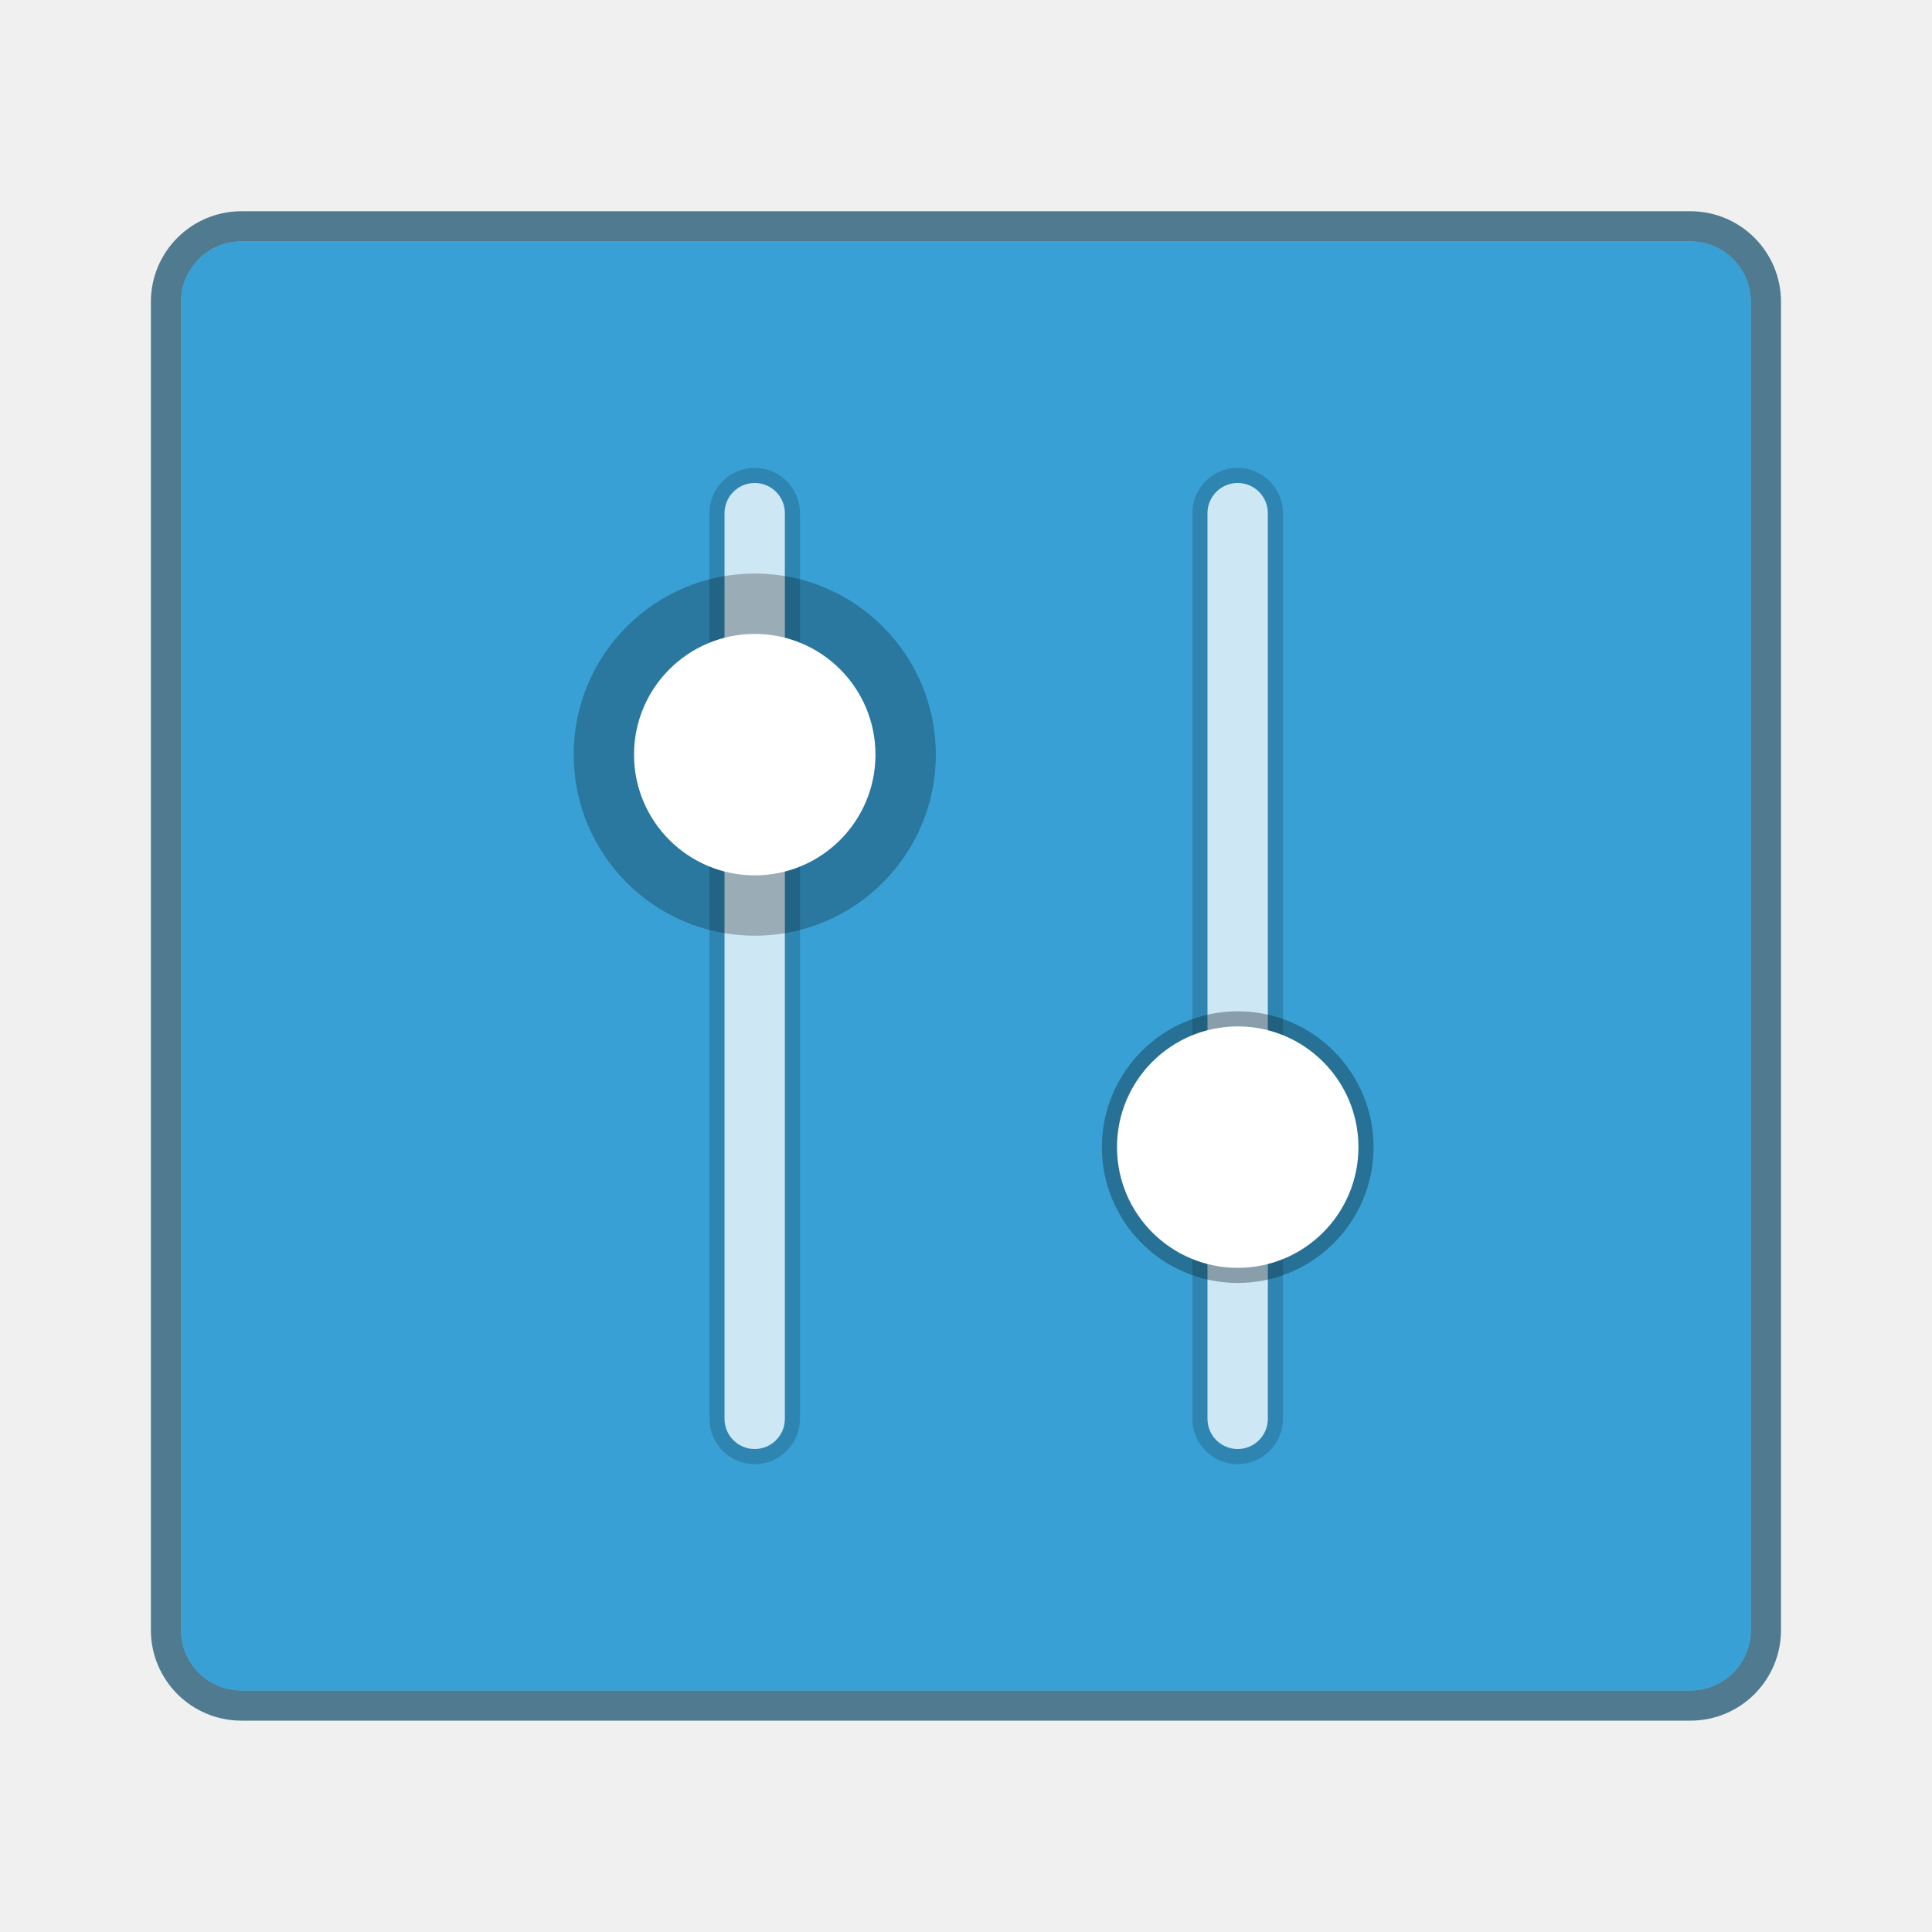
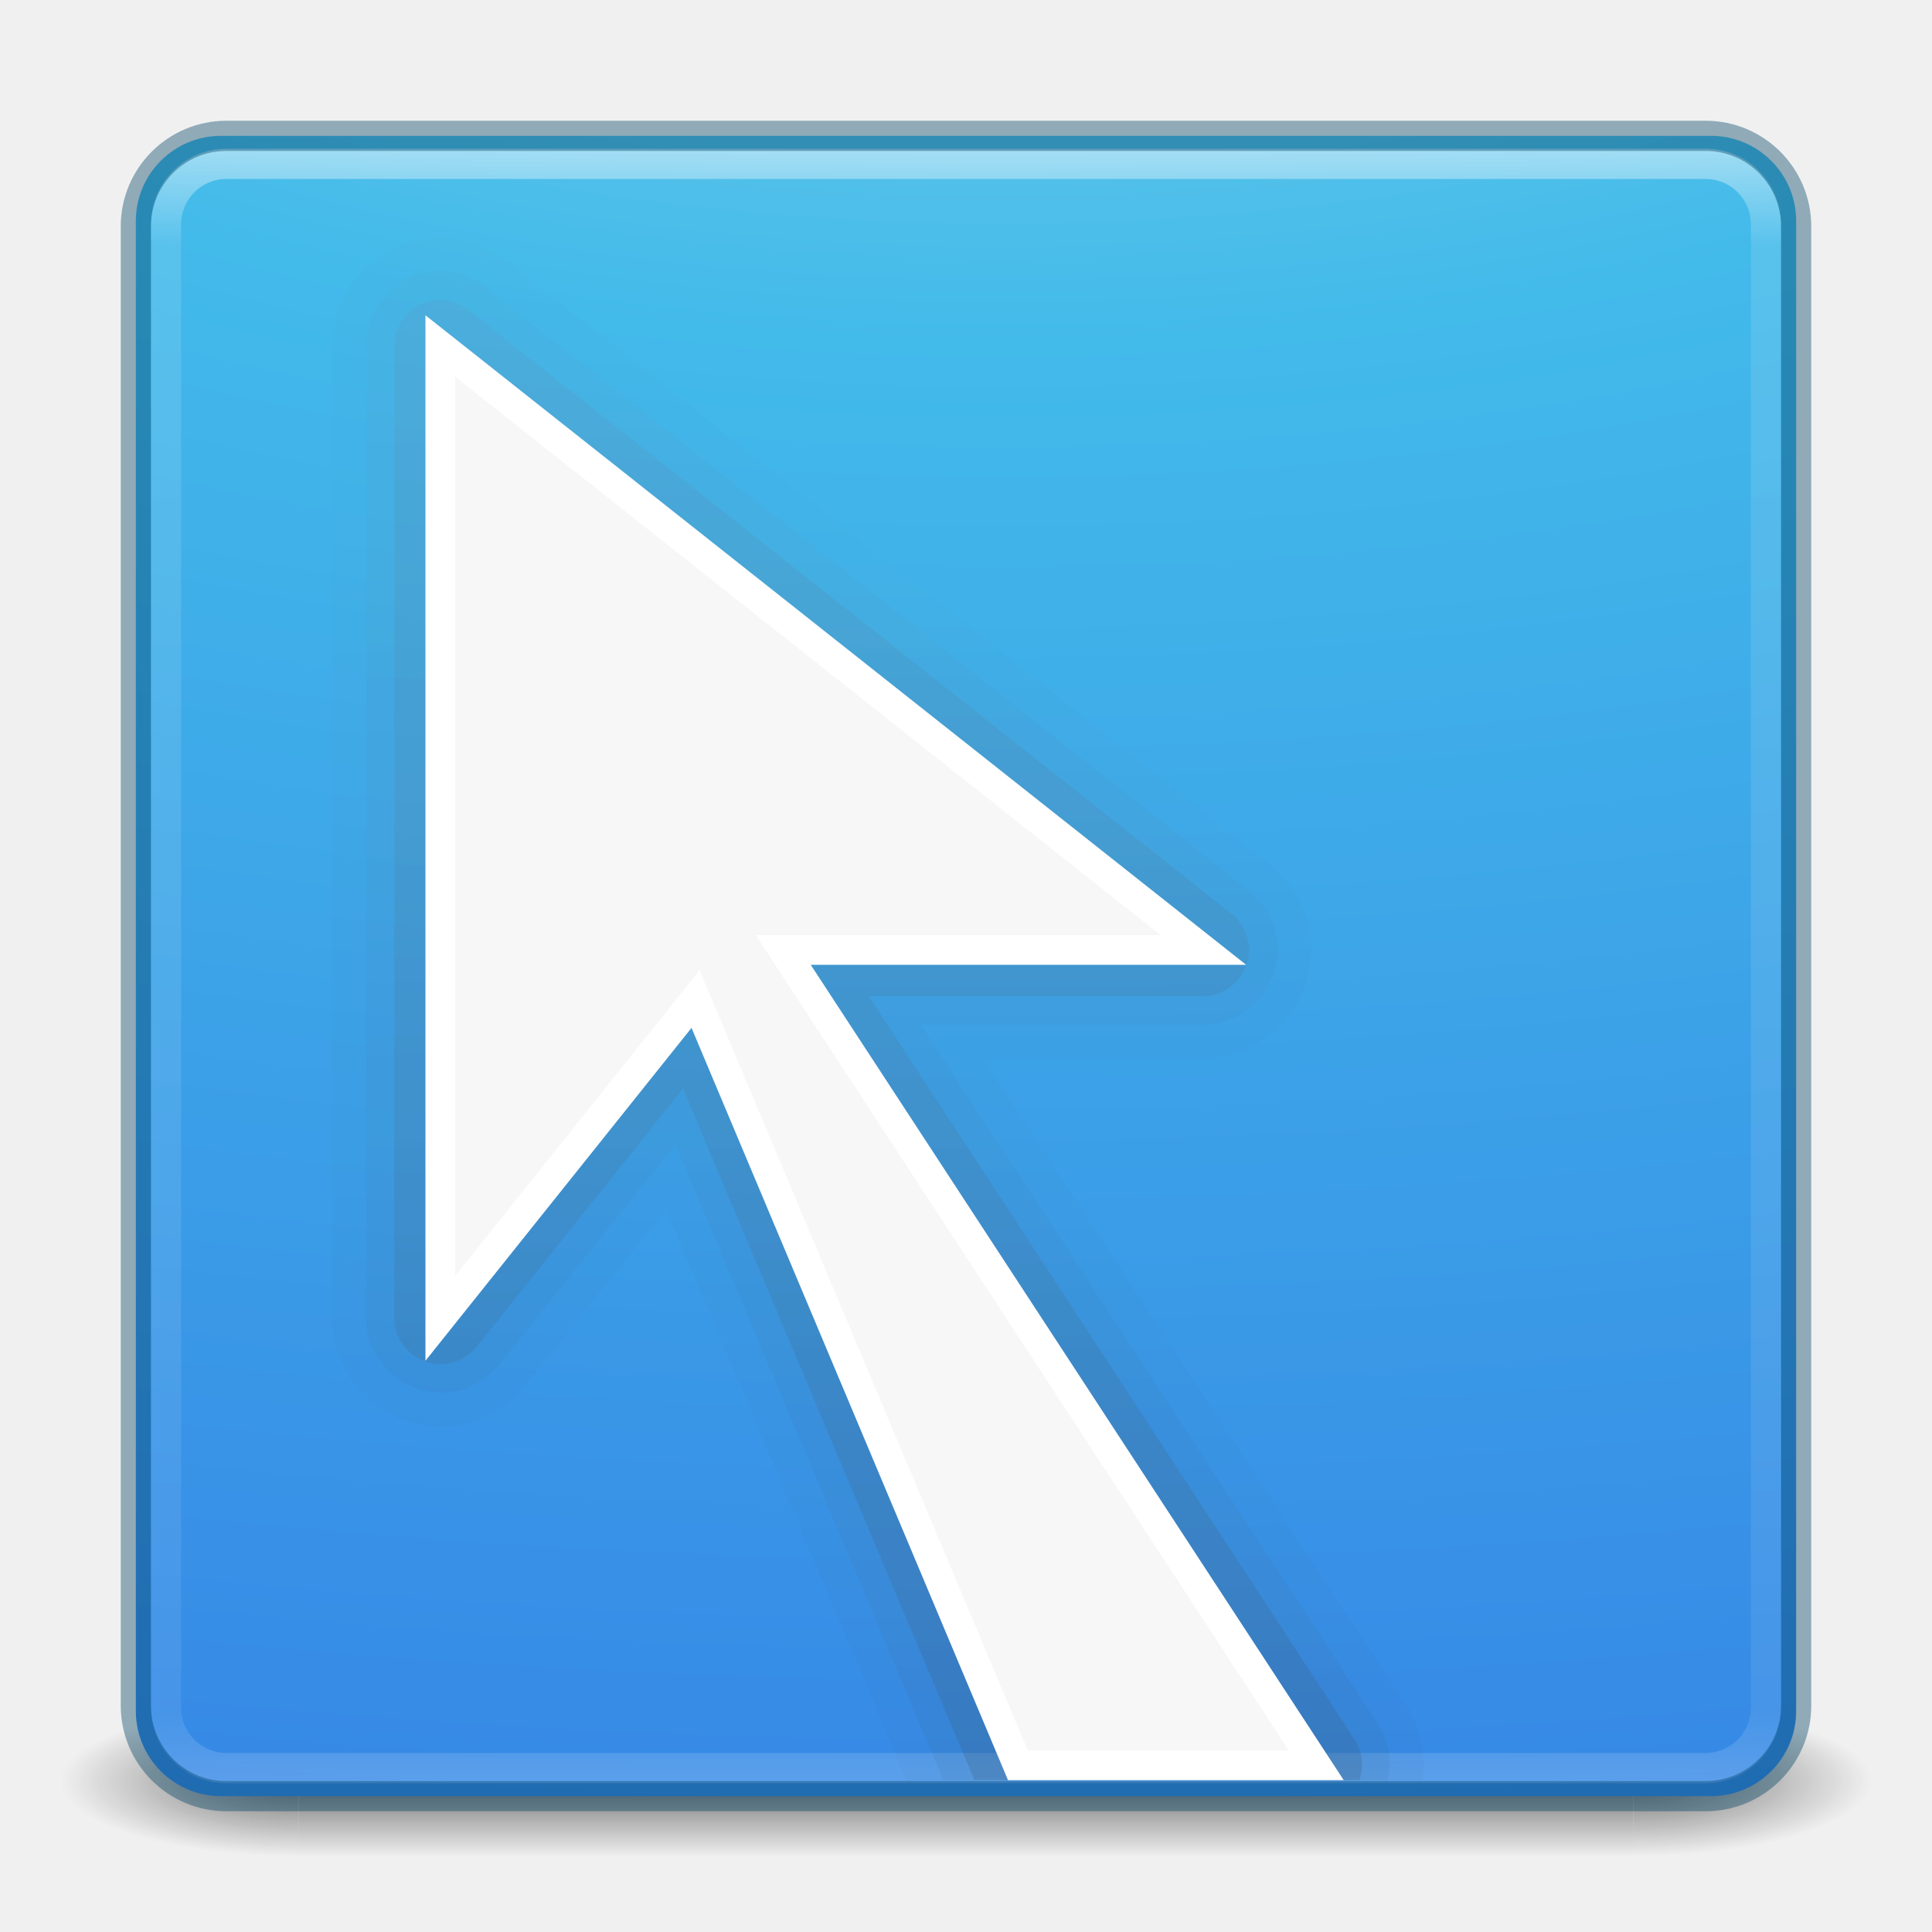
- <svg xmlns="http://www.w3.org/2000/svg" width="64" height="64" viewBox="0 0 16.933 16.933">
-   <g transform="translate(0 -280.067)">
-     <rect width="13.758" height="12.7" x="1.587" y="282.183" ry=".529" opacity=".75" fill="#38a0d4" stroke="#19536f" stroke-width=".529" paint-order="stroke markers fill" />
-     <rect ry=".529" y="282.183" x="1.587" height="12.7" width="13.758" fill="#38a0d4" paint-order="stroke markers fill" />
-     <rect width="8.467" height=".529" x="284.3" y="-11.112" ry=".265" transform="rotate(90)" opacity=".75" fill="#fff" stroke="#081921" stroke-width=".265" stroke-opacity=".255" paint-order="stroke markers fill" />
-     <circle cx="290.121" cy="-10.848" r="1.058" transform="rotate(90)" opacity=".35" fill="none" stroke="#081921" stroke-width=".265" paint-order="stroke markers fill" />
-     <rect ry=".265" y="-6.879" x="284.3" height=".529" width="8.467" transform="rotate(90)" opacity=".75" fill="#fff" stroke="#081921" stroke-width=".265" stroke-opacity=".255" paint-order="stroke markers fill" />
-     <circle cx="286.681" cy="-6.615" r="1.587" transform="rotate(90)" opacity=".25" paint-order="markers stroke fill" />
-     <circle r="1.058" cy="-6.615" cx="286.681" transform="rotate(90)" fill="#fff" paint-order="markers stroke fill" />
-     <circle transform="rotate(90)" r="1.058" cy="-10.848" cx="290.121" fill="#fff" paint-order="stroke markers fill" />
+ <svg xmlns="http://www.w3.org/2000/svg" xmlns:xlink="http://www.w3.org/1999/xlink" id="svg6333" height="64" width="64" version="1.1">
+   <defs id="defs6335">
+     <linearGradient gradientTransform="translate(-130,1.759402e-6)" gradientUnits="userSpaceOnUse" xlink:href="#linearGradient5803" id="linearGradient5809" y2="54.78" x2="167.983" y1="8.508" x1="167.983" />
+     <linearGradient id="linearGradient5803">
+       <stop offset="0" style="stop-color:#fff5ef;stop-opacity:1" id="stop5805" />
+       <stop offset="1" style="stop-color:#fef8dd;stop-opacity:1" id="stop5807" />
+     </linearGradient>
+     <linearGradient gradientTransform="matrix(1.410256,0,0,1.410256,0.391129,-2.255998)" gradientUnits="userSpaceOnUse" xlink:href="#linearGradient3895-9-0-3-5-2-0-4-9" id="linearGradient5801" y2="39.151" x2="27.096" y1="10.881" x1="27.096" />
+     <linearGradient id="linearGradient3895-9-0-3-5-2-0-4-9">
+       <stop offset="0" style="stop-color:#dc5639;stop-opacity:1" id="stop3897-0-5-7-89-6-6-7-0" />
+       <stop offset="1" style="stop-color:#9d0f0f;stop-opacity:1" id="stop3899-8-7-06-3-8-3-8-0" />
+     </linearGradient>
+     <linearGradient gradientTransform="matrix(1.432432,0,0,1.436283,-2.378381,-2.470778)" gradientUnits="userSpaceOnUse" xlink:href="#linearGradient3924-2-2-5-8" id="linearGradient3381-5-4" y2="43" x2="24" y1="5" x1="24" />
+     <linearGradient id="linearGradient3924-2-2-5-8">
+       <stop offset="0" style="stop-color:#ffffff;stop-opacity:1" id="stop3926-9-4-9-6" />
+       <stop offset="0.063" style="stop-color:#ffffff;stop-opacity:0.235" id="stop3928-9-8-6-5" />
+       <stop offset="0.951" style="stop-color:#ffffff;stop-opacity:0.157" id="stop3930-3-5-1-7" />
+       <stop offset="1" style="stop-color:#ffffff;stop-opacity:0.392" id="stop3932-8-0-4-8" />
+     </linearGradient>
+     <radialGradient gradientTransform="matrix(0,13.39398,-16.44353,0,124.9021,-114.8937)" gradientUnits="userSpaceOnUse" xlink:href="#linearGradient2867-449-88-871-390-598-476-591-434-148-57-177-8-3-3-6-4-8-8-8" id="radialGradient3402-7-1-6" fy="9.957" fx="6.2" r="12.672" cy="9.957" cx="6.73" />
+     <linearGradient id="linearGradient2867-449-88-871-390-598-476-591-434-148-57-177-8-3-3-6-4-8-8-8">
+       <stop offset="0" style="stop-color:#ffcd7d;stop-opacity:1" id="stop3750-1-0-7-6-6-1-3-9" />
+       <stop offset="0.262" style="stop-color:#fc8f36;stop-opacity:1" id="stop3752-3-7-4-0-32-8-923-0" />
+       <stop offset="0.705" style="stop-color:#e23a0e;stop-opacity:1" id="stop3754-1-8-5-2-7-6-7-1" />
+       <stop offset="1" style="stop-color:#ac441f;stop-opacity:1" id="stop3756-1-6-2-6-6-1-96-6" />
+     </linearGradient>
+     <radialGradient gradientTransform="matrix(2.003784,0,0,1.4,27.98813,-17.4)" gradientUnits="userSpaceOnUse" xlink:href="#linearGradient3688-166-749-4-0-3-8" id="radialGradient3337-2-2" fy="43.5" fx="4.993" r="2.5" cy="43.5" cx="4.993" />
+     <linearGradient id="linearGradient3688-166-749-4-0-3-8">
+       <stop offset="0" style="stop-color:#181818;stop-opacity:1" id="stop2883-4-0-1-8" />
+       <stop offset="1" style="stop-color:#181818;stop-opacity:0" id="stop2885-9-2-9-6" />
+     </linearGradient>
+     <radialGradient gradientTransform="matrix(2.003784,0,0,1.4,-20.01187,-104.4)" gradientUnits="userSpaceOnUse" xlink:href="#linearGradient3688-464-309-9-2-4-2" id="radialGradient3339-1-4" fy="43.5" fx="4.993" r="2.5" cy="43.5" cx="4.993" />
+     <linearGradient id="linearGradient3688-464-309-9-2-4-2">
+       <stop offset="0" style="stop-color:#181818;stop-opacity:1" id="stop2889-7-9-6-9" />
+       <stop offset="1" style="stop-color:#181818;stop-opacity:0" id="stop2891-6-6-1-7" />
+     </linearGradient>
+     <linearGradient id="linearGradient3702-501-757-8-4-1-1">
+       <stop offset="0" style="stop-color:#181818;stop-opacity:0" id="stop2895-8-9-9-1" />
+       <stop offset="0.5" style="stop-color:#181818;stop-opacity:1" id="stop2897-7-8-7-7" />
+       <stop offset="1" style="stop-color:#181818;stop-opacity:0" id="stop2899-4-5-1-5" />
+     </linearGradient>
+     <linearGradient gradientUnits="userSpaceOnUse" xlink:href="#linearGradient3702-501-757-8-4-1-1" id="linearGradient6394" y2="39.999" x2="25.058" y1="47.028" x1="25.058" />
+     <linearGradient x1="167.983" y1="8.508" x2="167.983" y2="54.78" id="linearGradient5414" xlink:href="#linearGradient5803" gradientUnits="userSpaceOnUse" gradientTransform="matrix(0.710907,0,0,0.710907,-91.33499,2.139763)" />
+     <linearGradient x1="24" y1="5" x2="24" y2="43" id="linearGradient3058" xlink:href="#linearGradient3924-2-2-5-8" gradientUnits="userSpaceOnUse" gradientTransform="translate(-54.83626,10.85049)" />
+     <radialGradient cx="7.85" cy="9.957" r="12.672" fx="7.32" fy="9.957" id="radialGradient5521-1" xlink:href="#linearGradient2867-449-88-871-390-598-476-591-434-148-57-177-3-8" gradientUnits="userSpaceOnUse" gradientTransform="matrix(0,8.34677,-16.44353,0,196.902,-78.65114)" />
+     <radialGradient cx="4.993" cy="43.5" r="2.5" fx="4.993" fy="43.5" id="radialGradient3013" xlink:href="#linearGradient3688-166-749-4-0-3-8" gradientUnits="userSpaceOnUse" gradientTransform="matrix(2.003784,0,0,1.4,27.98813,-17.4)" />
+     <radialGradient cx="4.993" cy="43.5" r="2.5" fx="4.993" fy="43.5" id="radialGradient3015" xlink:href="#linearGradient3688-166-749-4-0-3-8" gradientUnits="userSpaceOnUse" gradientTransform="matrix(2.003784,0,0,1.4,-20.01187,-104.4)" />
+     <linearGradient x1="25.058" y1="47.028" x2="25.058" y2="39.999" id="linearGradient6647" xlink:href="#linearGradient3702-501-757-8-4-1-1" gradientUnits="userSpaceOnUse" />
+     <linearGradient id="linearGradient4168">
+       <stop offset="0" style="stop-color:#f8b17e;stop-opacity:1" id="stop4170" />
+       <stop offset="0.232" style="stop-color:#e35d4f;stop-opacity:1" id="stop4172" />
+       <stop offset="0.591" style="stop-color:#c6262e;stop-opacity:1" id="stop4174" />
+       <stop offset="1" style="stop-color:#690b54;stop-opacity:1" id="stop4176" />
+     </linearGradient>
+     <linearGradient id="linearGradient3957">
+       <stop offset="0" style="stop-color:#ffffff;stop-opacity:1" id="stop3959" />
+       <stop offset="1" style="stop-color:#c1c1c1;stop-opacity:1" id="stop3961" />
+     </linearGradient>
+     <linearGradient id="linearGradient4011">
+       <stop offset="0" style="stop-color:#ffffff;stop-opacity:1" id="stop4013" />
+       <stop offset="0.508" style="stop-color:#ffffff;stop-opacity:0.235" id="stop4015" />
+       <stop offset="0.835" style="stop-color:#ffffff;stop-opacity:0.157" id="stop4017" />
+       <stop offset="1" style="stop-color:#ffffff;stop-opacity:0.392" id="stop4019" />
+     </linearGradient>
+     <linearGradient id="linearGradient2867-449-88-871-390-598-476-591-434-148-57-177-3-8">
+       <stop offset="0" style="stop-color:#90dbec;stop-opacity:1" id="stop3750-8-9" />
+       <stop offset="0.262" style="stop-color:#42baea;stop-opacity:1" id="stop3752-3-2" />
+       <stop offset="0.705" style="stop-color:#3689e6;stop-opacity:1" id="stop3754-7-2" />
+       <stop offset="1" style="stop-color:#2b63a0;stop-opacity:1" id="stop3756-9-3" />
+     </linearGradient>
+     <linearGradient id="linearGradient3820-7-2-1">
+       <stop offset="0" style="stop-color:#3d3d3d;stop-opacity:1" id="stop3822-2-6-3" />
+       <stop offset="0.5" style="stop-color:#686868;stop-opacity:0.498" id="stop3864-8-7-7" />
+       <stop offset="1" style="stop-color:#686868;stop-opacity:0" id="stop3824-1-2-5" />
+     </linearGradient>
+     <linearGradient gradientTransform="matrix(1.054054,0,0,1.054054,-102.2551,-3.728566)" gradientUnits="userSpaceOnUse" xlink:href="#linearGradient4011" id="linearGradient3012" y2="44.341" x2="71.204" y1="6.238" x1="71.204" />
+     <radialGradient gradientTransform="matrix(0,2.498835,-2.643469,-6.8014435e-8,-4.307254,-13.18113)" gradientUnits="userSpaceOnUse" xlink:href="#linearGradient2867-449-88-871-390-598-476-591-434-148-57-177-3-8" id="radialGradient3015-5" fy="8.45" fx="3.972" r="20" cy="8.45" cx="3.972" />
+     <radialGradient gradientTransform="matrix(0.2708338,0,0,0.08762273,-53.49914,24.18656)" gradientUnits="userSpaceOnUse" xlink:href="#linearGradient3820-7-2-1" id="radialGradient3018" fy="186.171" fx="99.157" r="62.769" cy="186.171" cx="99.157" />
+     <linearGradient gradientUnits="userSpaceOnUse" xlink:href="#linearGradient4168" id="linearGradient3951" y2="22.986" x2="33.448" y1="15.149" x1="27.925" gradientTransform="translate(-50.64407,-1.000665)" />
+     <linearGradient gradientUnits="userSpaceOnUse" xlink:href="#linearGradient3957" id="linearGradient3963" y2="26" x2="24" y1="22" x1="24" gradientTransform="matrix(0.75,0,0,0.75,-44.64407,4.999334)" />
+     <linearGradient gradientUnits="userSpaceOnUse" xlink:href="#linearGradient3957" id="linearGradient3963-7" y2="27.344" x2="22.806" y1="25.434" x1="21.014" gradientTransform="translate(-50.64407,-1.000665)" />
+     <radialGradient gradientTransform="matrix(0.2708338,0,0,0.08762273,69.88222,24.50079)" gradientUnits="userSpaceOnUse" xlink:href="#linearGradient3820-7-2-1" id="radialGradient3018-3" fy="186.171" fx="99.157" r="62.769" cy="186.171" cx="99.157" />
+     <linearGradient id="linearGradient8838-4">
+       <stop offset="0" style="stop-color:#000000;stop-opacity:1" id="stop8840-4" />
+       <stop offset="1" style="stop-color:#000000;stop-opacity:0" id="stop8842-8" />
+     </linearGradient>
+     <linearGradient gradientTransform="matrix(0.5135135,0,0,0.5135135,71.90116,22.29228)" gradientUnits="userSpaceOnUse" xlink:href="#linearGradient4011" id="linearGradient3741" y2="42.884" x2="71.204" y1="7.831" x1="71.204" />
+     <radialGradient gradientTransform="matrix(1.129412,0,0,0.2823525,38.00787,43.00768)" gradientUnits="userSpaceOnUse" xlink:href="#linearGradient8838-4" id="radialGradient3748" fy="4.625" fx="62.625" r="10.625" cy="4.625" cx="62.625" />
+     <linearGradient id="linearGradient4632-92-3-0-8-1-6-6">
+       <stop offset="0" style="stop-color:#fafafa;stop-opacity:1" id="stop4634-68-8-0-2-9-1-1" />
+       <stop offset="1" style="stop-color:#e1e1e1;stop-opacity:1" id="stop4636-8-21-7-1-4-9-4" />
+     </linearGradient>
+     <linearGradient xlink:href="#linearGradient3707-319-631-407-1-846-4-7" id="linearGradient4104" gradientUnits="userSpaceOnUse" gradientTransform="matrix(1.410257,0,0,1.410257,-1.752405,-3.287661)" x1="19.875" y1="44.52" x2="19.875" y2="5.25" />
+     <linearGradient id="linearGradient3707-319-631-407-1-846-4-7">
+       <stop id="stop3788-5-4" style="stop-color:#365a7c;stop-opacity:1" offset="0" />
+       <stop id="stop3790-9-4" style="stop-color:#5ea1ca;stop-opacity:1" offset="1" />
+     </linearGradient>
+     <linearGradient xlink:href="#linearGradient3707-319-631-407-1-846-4-7" id="linearGradient4966" gradientUnits="userSpaceOnUse" gradientTransform="matrix(1.410257,0,0,1.410257,-1.752405,-3.287661)" x1="19.875" y1="44.52" x2="19.875" y2="5.25" />
+     <linearGradient xlink:href="#linearGradient3707-319-631-407-1-846-4-7" id="linearGradient4968" gradientUnits="userSpaceOnUse" gradientTransform="matrix(1.410257,0,0,1.410257,-1.752405,-3.287661)" x1="19.875" y1="44.52" x2="19.875" y2="5.25" />
+   </defs>
+   <g transform="matrix(1.57895,0,0,0.7142857,-5.894751,27.92857)" id="g3712-8-2-4-4" style="opacity:0.6">
+     <rect width="5" height="7" x="38" y="40" id="rect2801-5-5-7-9" style="fill:url(#radialGradient3337-2-2);fill-opacity:1;stroke:none" />
+     <rect width="5" height="7" x="-10" y="-47" transform="scale(-1,-1)" id="rect3696-3-0-3-7" style="fill:url(#radialGradient3339-1-4);fill-opacity:1;stroke:none" />
+     <rect width="28" height="7" x="10" y="40" id="rect3700-5-6-8-4" style="fill:url(#linearGradient6394);fill-opacity:1;stroke:none" />
  </g>
+   <rect width="55" height="55" rx="2.821" ry="2.821" x="4.5" y="4.5" id="rect5505-21" style="color:#000000;display:inline;overflow:visible;visibility:visible;fill:url(#radialGradient5521-1);fill-opacity:1;fill-rule:nonzero;stroke:none;stroke-width:1;marker:none;enable-background:accumulate" />
+   <rect width="53" height="53.142" rx="2" ry="2" x="5.5" y="5.429" id="rect6741-5-0-2-3" style="opacity:0.5;fill:none;stroke:url(#linearGradient3381-5-4);stroke-width:1;stroke-linecap:round;stroke-linejoin:round;stroke-miterlimit:4;stroke-dasharray:none;stroke-dashoffset:0;stroke-opacity:1" />
+   <rect width="55" height="55" rx="3" ry="3" x="4.5" y="4.5" id="rect5505-21-3-8-9-1-1" style="color:#000000;display:inline;overflow:visible;visibility:visible;opacity:0.4;fill:#000000;stroke:#004264;stroke-width:1;stroke-linecap:round;stroke-linejoin:round;stroke-miterlimit:4;stroke-dasharray:none;stroke-dashoffset:0;stroke-opacity:1;marker:none;enable-background:accumulate;clip-rule:nonzero;isolation:auto;mix-blend-mode:normal;color-interpolation:sRGB;color-interpolation-filters:linearRGB;solid-color:#000000;solid-opacity:1;fill-opacity:0;fill-rule:nonzero;filter-blend-mode:normal;filter-gaussianBlur-deviation:0;color-rendering:auto;image-rendering:auto;shape-rendering:auto;text-rendering:auto" />
+   <path style="color:#000000;display:inline;overflow:visible;visibility:visible;opacity:0.05;fill:url(#linearGradient4966);fill-opacity:1;fill-rule:nonzero;stroke:none;stroke-width:1;marker:none;enable-background:accumulate" d="M 14.469,7.875 A 3.6,3.6 0 0 0 11,11.469 l 0,32.188 a 3.6,3.6 0 0 0 6.406,2.25 L 22.062,40.062 30.031,59 c 0.054,-0.003 0.101,-0.031 0.156,-0.031 l 16.938,0 A 3.6,3.6 0 0 0 46.594,56.5 L 32.562,35.062 l 7.312,0 a 3.6,3.6 0 0 0 2.219,-6.406 L 16.812,8.656 a 3.6,3.6 0 0 0 -2.344,-0.781 z" id="path3993-8" />
+   <path style="color:#000000;display:inline;overflow:visible;visibility:visible;opacity:0.1;fill:url(#linearGradient4968);fill-opacity:1;fill-rule:nonzero;stroke:none;stroke-width:1;marker:none;enable-background:accumulate" d="m 14.5,8.969 a 2.483,2.483 0 0 0 -0.219,0.031 2.483,2.483 0 0 0 -2.156,2.469 l 0,32.188 a 2.483,2.483 0 0 0 4.406,1.562 l 5.844,-7.312 8.875,21.062 14.719,0 A 2.483,2.483 0 0 0 45.656,57.125 L 30.5,33.938 l 9.375,0 a 2.483,2.483 0 0 0 1.531,-4.406 L 16.125,9.531 A 2.483,2.483 0 0 0 14.5,8.969 Z" id="path3993-9" />
+   <path style="color:#000000;display:inline;overflow:visible;visibility:visible;opacity:0.25;fill:url(#linearGradient4104);fill-opacity:1;fill-rule:nonzero;stroke:none;stroke-width:1;marker:none;enable-background:accumulate" d="m 14.406,9.937 a 1.532,1.532 0 0 0 -1.344,1.531 l 0,32.188 a 1.532,1.532 0 0 0 2.719,0.969 l 6.844,-8.562 9.656,22.906 12.75,0 A 1.532,1.532 0 0 0 44.875,57.625 L 28.781,33 39.875,33 a 1.532,1.532 0 0 0 0.938,-2.719 L 15.531,10.281 a 1.532,1.532 0 0 0 -1.125,-0.344 z" id="path3993" />
+   <path d="M 43.601,58.476 25.947,31.469 l 13.918,0 -25.279,-20.007 0,32.21 8.454,-10.577 10.679,25.382 z" id="path3277-1" style="color:#000000;display:inline;overflow:visible;visibility:visible;fill:#f7f7f7;fill-opacity:1;fill-rule:nonzero;stroke:#ffffff;stroke-width:0.985;stroke-linecap:butt;stroke-linejoin:miter;stroke-miterlimit:4;stroke-dasharray:none;stroke-dashoffset:0;stroke-opacity:1;marker:none;enable-background:accumulate" />
</svg>
